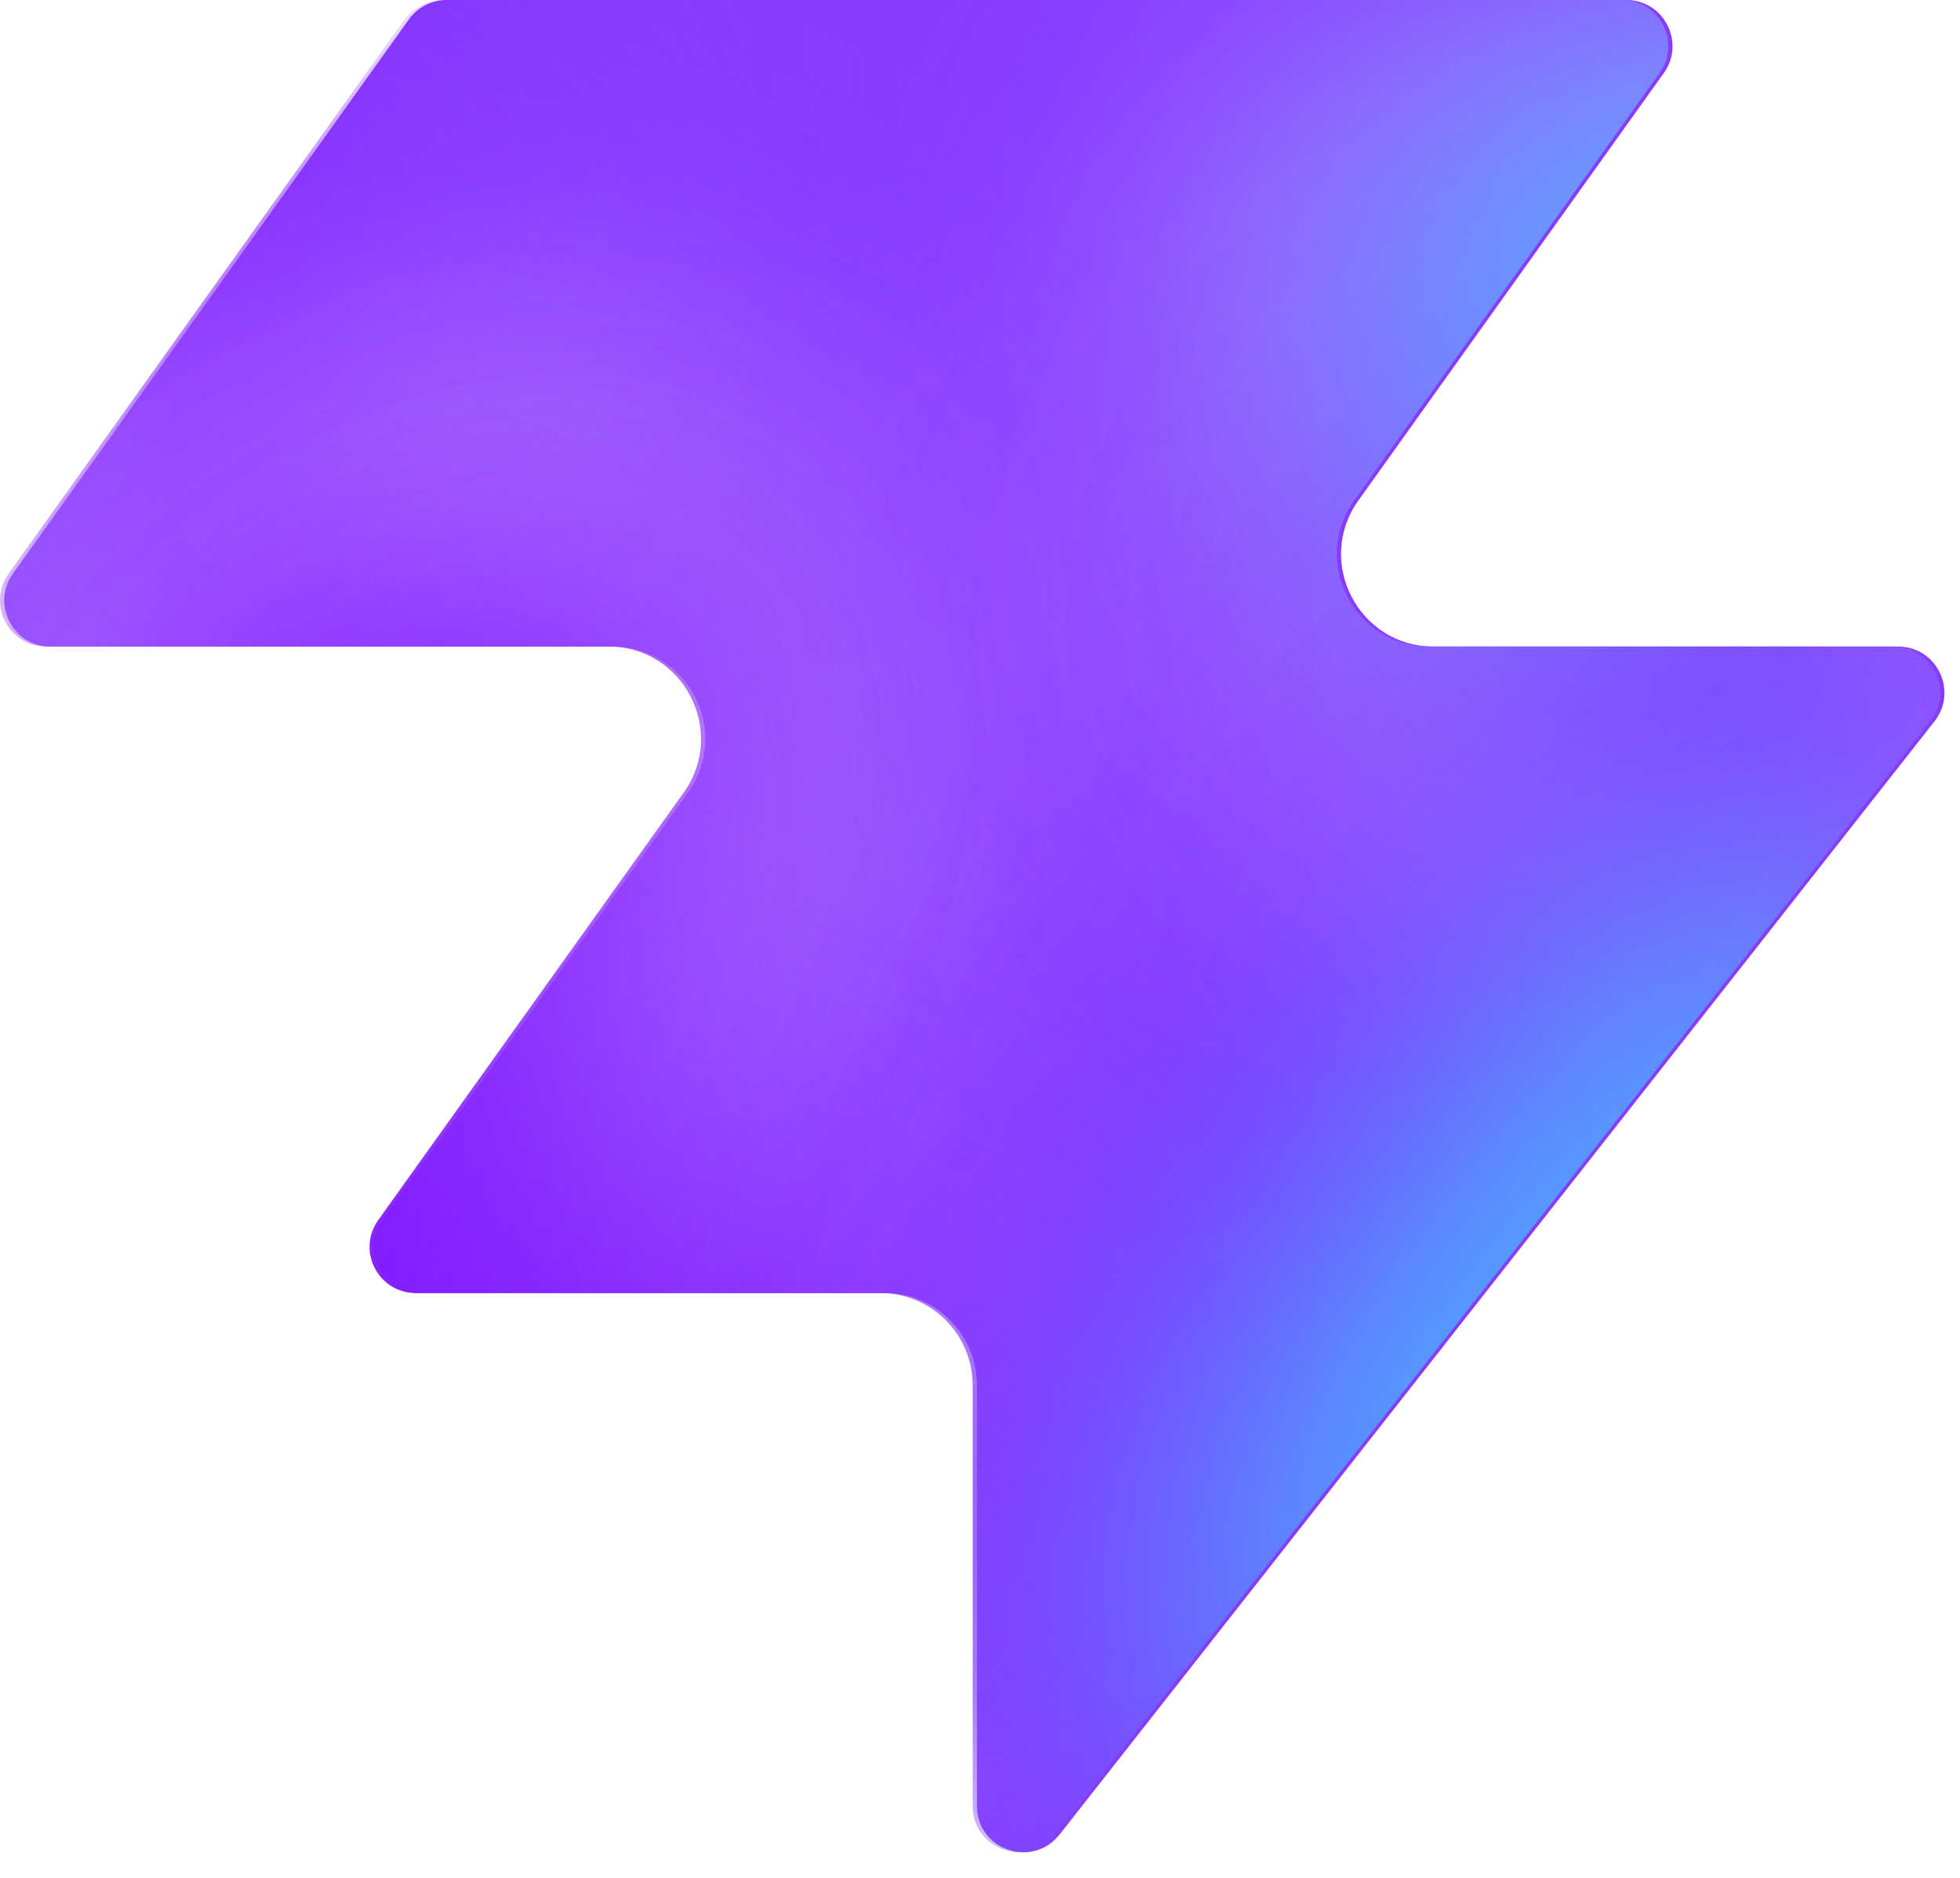
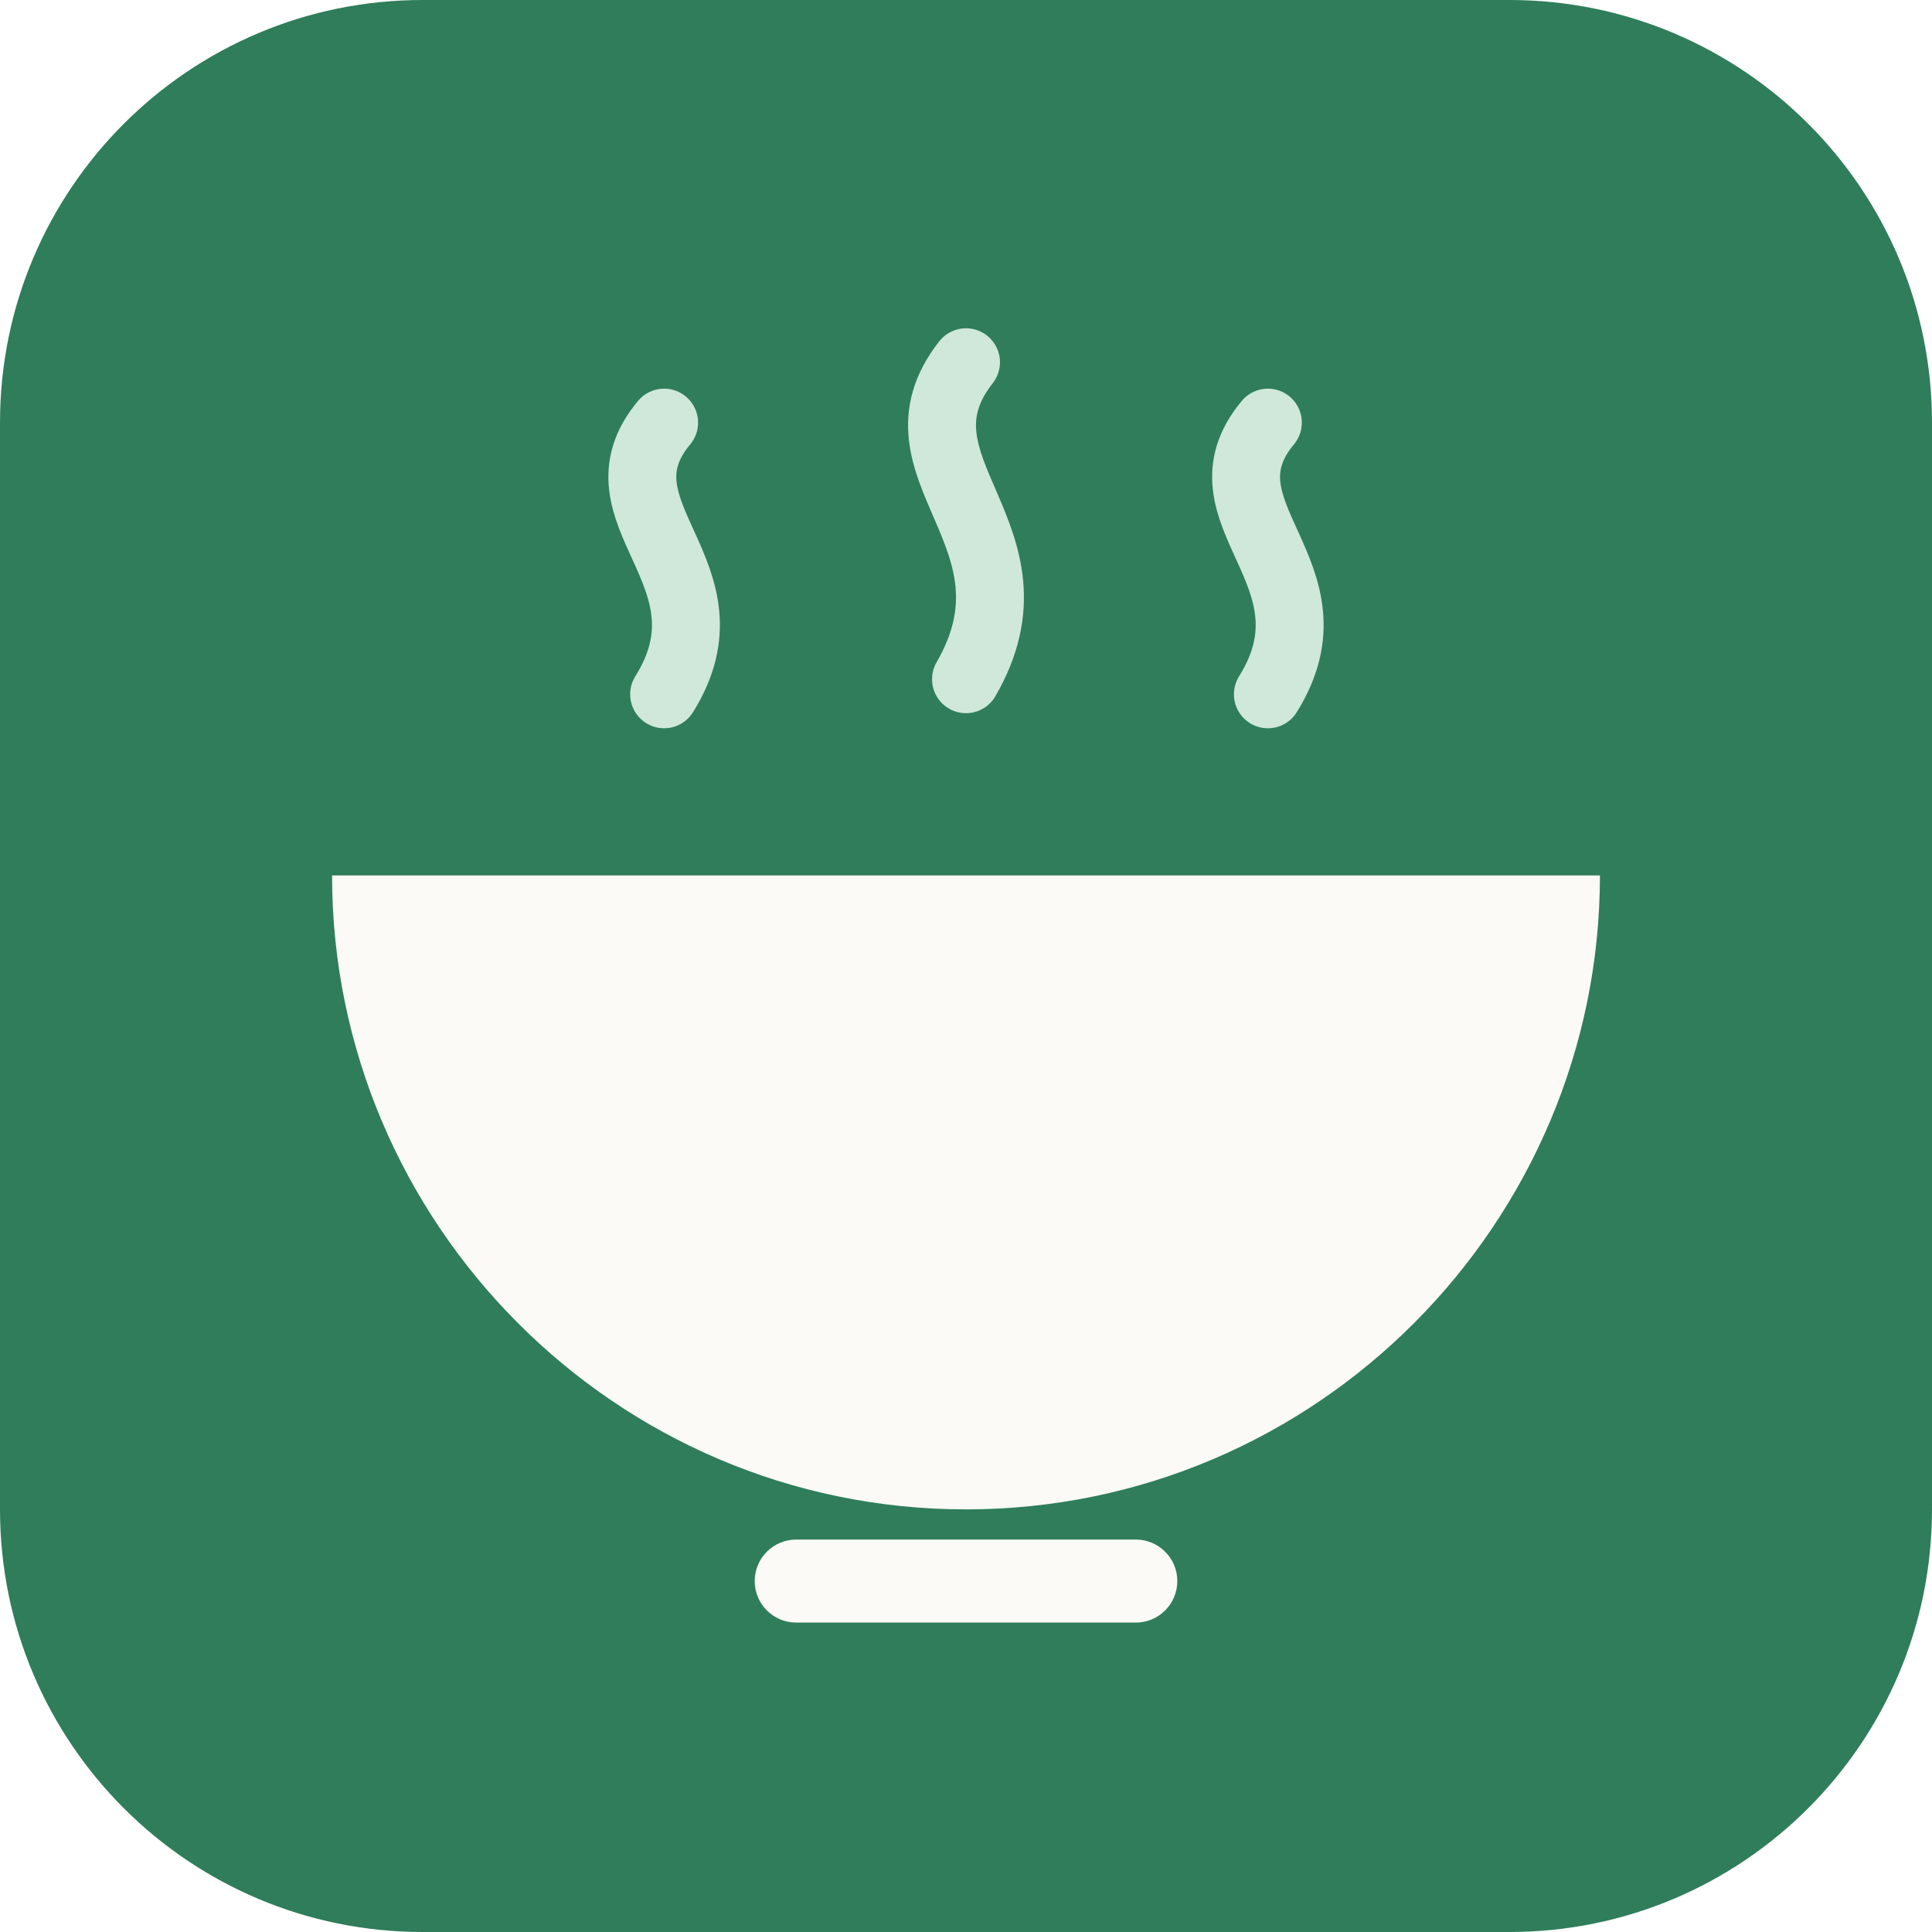
- <svg xmlns="http://www.w3.org/2000/svg" width="48" height="46" fill="none" viewBox="0 0 48 46">
-   <path fill="#863bff" d="M25.946 44.938c-.664.845-2.021.375-2.021-.698V33.937a2.26 2.26 0 0 0-2.262-2.262H10.287c-.92 0-1.456-1.04-.92-1.788l7.48-10.471c1.07-1.497 0-3.578-1.842-3.578H1.237c-.92 0-1.456-1.04-.92-1.788L10.013.474c.214-.297.556-.474.92-.474h28.894c.92 0 1.456 1.04.92 1.788l-7.48 10.471c-1.07 1.498 0 3.579 1.842 3.579h11.377c.943 0 1.473 1.088.89 1.83L25.947 44.94z" style="fill:#863bff;fill:color(display-p3 .525 .23 1);fill-opacity:1" />
-   <mask id="a" width="48" height="46" x="0" y="0" maskUnits="userSpaceOnUse" style="mask-type:alpha">
-     <path fill="#000" d="M25.842 44.938c-.664.844-2.021.375-2.021-.698V33.937a2.26 2.26 0 0 0-2.262-2.262H10.183c-.92 0-1.456-1.04-.92-1.788l7.48-10.471c1.07-1.498 0-3.579-1.842-3.579H1.133c-.92 0-1.456-1.04-.92-1.787L9.91.473c.214-.297.556-.474.92-.474h28.894c.92 0 1.456 1.04.92 1.788l-7.48 10.471c-1.07 1.498 0 3.578 1.842 3.578h11.377c.943 0 1.473 1.088.89 1.832L25.843 44.94z" style="fill:#000;fill-opacity:1" />
-   </mask>
-   <g mask="url(#a)">
-     <g filter="url(#b)">
-       <ellipse cx="5.508" cy="14.704" fill="#ede6ff" rx="5.508" ry="14.704" style="fill:#ede6ff;fill:color(display-p3 .927 .903 1);fill-opacity:1" transform="matrix(.00324 1 1 -.00324 -4.47 31.516)" />
-     </g>
-     <g filter="url(#c)">
-       <ellipse cx="10.399" cy="29.851" fill="#ede6ff" rx="10.399" ry="29.851" style="fill:#ede6ff;fill:color(display-p3 .927 .903 1);fill-opacity:1" transform="matrix(.00324 1 1 -.00324 -39.328 7.883)" />
-     </g>
-     <g filter="url(#d)">
-       <ellipse cx="5.508" cy="30.487" fill="#7e14ff" rx="5.508" ry="30.487" style="fill:#7e14ff;fill:color(display-p3 .492 .077 1);fill-opacity:1" transform="rotate(89.814 -25.913 -14.639)scale(1 -1)" />
-     </g>
-     <g filter="url(#e)">
-       <ellipse cx="5.508" cy="30.599" fill="#7e14ff" rx="5.508" ry="30.599" style="fill:#7e14ff;fill:color(display-p3 .492 .077 1);fill-opacity:1" transform="rotate(89.814 -32.644 -3.334)scale(1 -1)" />
-     </g>
-     <g filter="url(#f)">
-       <ellipse cx="5.508" cy="30.599" fill="#7e14ff" rx="5.508" ry="30.599" style="fill:#7e14ff;fill:color(display-p3 .492 .077 1);fill-opacity:1" transform="matrix(.00324 1 1 -.00324 -34.34 30.47)" />
-     </g>
-     <g filter="url(#g)">
-       <ellipse cx="14.072" cy="22.078" fill="#ede6ff" rx="14.072" ry="22.078" style="fill:#ede6ff;fill:color(display-p3 .927 .903 1);fill-opacity:1" transform="rotate(93.35 24.506 48.493)scale(-1 1)" />
-     </g>
-     <g filter="url(#h)">
-       <ellipse cx="3.47" cy="21.501" fill="#7e14ff" rx="3.47" ry="21.501" style="fill:#7e14ff;fill:color(display-p3 .492 .077 1);fill-opacity:1" transform="rotate(89.009 28.708 47.59)scale(-1 1)" />
-     </g>
-     <g filter="url(#i)">
-       <ellipse cx="3.47" cy="21.501" fill="#7e14ff" rx="3.47" ry="21.501" style="fill:#7e14ff;fill:color(display-p3 .492 .077 1);fill-opacity:1" transform="rotate(89.009 28.708 47.59)scale(-1 1)" />
-     </g>
-     <g filter="url(#j)">
-       <ellipse cx=".387" cy="8.972" fill="#7e14ff" rx="4.407" ry="29.108" style="fill:#7e14ff;fill:color(display-p3 .492 .077 1);fill-opacity:1" transform="rotate(39.51 .387 8.972)" />
-     </g>
-     <g filter="url(#k)">
-       <ellipse cx="47.523" cy="-6.092" fill="#7e14ff" rx="4.407" ry="29.108" style="fill:#7e14ff;fill:color(display-p3 .492 .077 1);fill-opacity:1" transform="rotate(37.892 47.523 -6.092)" />
-     </g>
-     <g filter="url(#l)">
-       <ellipse cx="41.412" cy="6.333" fill="#47bfff" rx="5.971" ry="9.665" style="fill:#47bfff;fill:color(display-p3 .28 .748 1);fill-opacity:1" transform="rotate(37.892 41.412 6.333)" />
-     </g>
-     <g filter="url(#m)">
-       <ellipse cx="-1.879" cy="38.332" fill="#7e14ff" rx="4.407" ry="29.108" style="fill:#7e14ff;fill:color(display-p3 .492 .077 1);fill-opacity:1" transform="rotate(37.892 -1.88 38.332)" />
-     </g>
-     <g filter="url(#n)">
-       <ellipse cx="-1.879" cy="38.332" fill="#7e14ff" rx="4.407" ry="29.108" style="fill:#7e14ff;fill:color(display-p3 .492 .077 1);fill-opacity:1" transform="rotate(37.892 -1.88 38.332)" />
-     </g>
-     <g filter="url(#o)">
-       <ellipse cx="35.651" cy="29.907" fill="#7e14ff" rx="4.407" ry="29.108" style="fill:#7e14ff;fill:color(display-p3 .492 .077 1);fill-opacity:1" transform="rotate(37.892 35.651 29.907)" />
-     </g>
-     <g filter="url(#p)">
-       <ellipse cx="38.418" cy="32.4" fill="#47bfff" rx="5.971" ry="15.297" style="fill:#47bfff;fill:color(display-p3 .28 .748 1);fill-opacity:1" transform="rotate(37.892 38.418 32.4)" />
-     </g>
+ <svg xmlns="http://www.w3.org/2000/svg" viewBox="0 0 512 512">
+   <rect width="512" height="512" rx="112" fill="#2f7d5b" />
+   <g transform="translate(0 0) scale(1)">
+     <path d="M176 112c-20 24 20 40 0 72M256 96c-22 28 22 46 0 84M336 112c-20 24 20 40 0 72" fill="none" stroke="#cfe8da" stroke-width="18" stroke-linecap="round" />
+     <path d="M88 232h336c0 92-75 168-168 168S88 324 88 232z" fill="#fbfaf7" />
+     <rect x="200" y="408" width="112" height="22" rx="11" fill="#fbfaf7" />
  </g>
-   <defs>
-     <filter id="b" width="60.045" height="41.654" x="-19.77" y="16.149" color-interpolation-filters="sRGB" filterUnits="userSpaceOnUse">
-       <feFlood flood-opacity="0" result="BackgroundImageFix" />
-       <feBlend in="SourceGraphic" in2="BackgroundImageFix" result="shape" />
-       <feGaussianBlur result="effect1_foregroundBlur_2002_17158" stdDeviation="7.659" />
-     </filter>
-     <filter id="c" width="90.34" height="51.437" x="-54.613" y="-7.533" color-interpolation-filters="sRGB" filterUnits="userSpaceOnUse">
-       <feFlood flood-opacity="0" result="BackgroundImageFix" />
-       <feBlend in="SourceGraphic" in2="BackgroundImageFix" result="shape" />
-       <feGaussianBlur result="effect1_foregroundBlur_2002_17158" stdDeviation="7.659" />
-     </filter>
-     <filter id="d" width="79.355" height="29.4" x="-49.64" y="2.03" color-interpolation-filters="sRGB" filterUnits="userSpaceOnUse">
-       <feFlood flood-opacity="0" result="BackgroundImageFix" />
-       <feBlend in="SourceGraphic" in2="BackgroundImageFix" result="shape" />
-       <feGaussianBlur result="effect1_foregroundBlur_2002_17158" stdDeviation="4.596" />
-     </filter>
-     <filter id="e" width="79.579" height="29.4" x="-45.045" y="20.029" color-interpolation-filters="sRGB" filterUnits="userSpaceOnUse">
-       <feFlood flood-opacity="0" result="BackgroundImageFix" />
-       <feBlend in="SourceGraphic" in2="BackgroundImageFix" result="shape" />
-       <feGaussianBlur result="effect1_foregroundBlur_2002_17158" stdDeviation="4.596" />
-     </filter>
-     <filter id="f" width="79.579" height="29.4" x="-43.513" y="21.178" color-interpolation-filters="sRGB" filterUnits="userSpaceOnUse">
-       <feFlood flood-opacity="0" result="BackgroundImageFix" />
-       <feBlend in="SourceGraphic" in2="BackgroundImageFix" result="shape" />
-       <feGaussianBlur result="effect1_foregroundBlur_2002_17158" stdDeviation="4.596" />
-     </filter>
-     <filter id="g" width="74.749" height="58.852" x="15.756" y="-17.901" color-interpolation-filters="sRGB" filterUnits="userSpaceOnUse">
-       <feFlood flood-opacity="0" result="BackgroundImageFix" />
-       <feBlend in="SourceGraphic" in2="BackgroundImageFix" result="shape" />
-       <feGaussianBlur result="effect1_foregroundBlur_2002_17158" stdDeviation="7.659" />
-     </filter>
-     <filter id="h" width="61.377" height="25.362" x="23.548" y="2.284" color-interpolation-filters="sRGB" filterUnits="userSpaceOnUse">
-       <feFlood flood-opacity="0" result="BackgroundImageFix" />
-       <feBlend in="SourceGraphic" in2="BackgroundImageFix" result="shape" />
-       <feGaussianBlur result="effect1_foregroundBlur_2002_17158" stdDeviation="4.596" />
-     </filter>
-     <filter id="i" width="61.377" height="25.362" x="23.548" y="2.284" color-interpolation-filters="sRGB" filterUnits="userSpaceOnUse">
-       <feFlood flood-opacity="0" result="BackgroundImageFix" />
-       <feBlend in="SourceGraphic" in2="BackgroundImageFix" result="shape" />
-       <feGaussianBlur result="effect1_foregroundBlur_2002_17158" stdDeviation="4.596" />
-     </filter>
-     <filter id="j" width="56.045" height="63.649" x="-27.636" y="-22.853" color-interpolation-filters="sRGB" filterUnits="userSpaceOnUse">
-       <feFlood flood-opacity="0" result="BackgroundImageFix" />
-       <feBlend in="SourceGraphic" in2="BackgroundImageFix" result="shape" />
-       <feGaussianBlur result="effect1_foregroundBlur_2002_17158" stdDeviation="4.596" />
-     </filter>
-     <filter id="k" width="54.814" height="64.646" x="20.116" y="-38.415" color-interpolation-filters="sRGB" filterUnits="userSpaceOnUse">
-       <feFlood flood-opacity="0" result="BackgroundImageFix" />
-       <feBlend in="SourceGraphic" in2="BackgroundImageFix" result="shape" />
-       <feGaussianBlur result="effect1_foregroundBlur_2002_17158" stdDeviation="4.596" />
-     </filter>
-     <filter id="l" width="33.541" height="35.313" x="24.641" y="-11.323" color-interpolation-filters="sRGB" filterUnits="userSpaceOnUse">
-       <feFlood flood-opacity="0" result="BackgroundImageFix" />
-       <feBlend in="SourceGraphic" in2="BackgroundImageFix" result="shape" />
-       <feGaussianBlur result="effect1_foregroundBlur_2002_17158" stdDeviation="4.596" />
-     </filter>
-     <filter id="m" width="54.814" height="64.646" x="-29.286" y="6.009" color-interpolation-filters="sRGB" filterUnits="userSpaceOnUse">
-       <feFlood flood-opacity="0" result="BackgroundImageFix" />
-       <feBlend in="SourceGraphic" in2="BackgroundImageFix" result="shape" />
-       <feGaussianBlur result="effect1_foregroundBlur_2002_17158" stdDeviation="4.596" />
-     </filter>
-     <filter id="n" width="54.814" height="64.646" x="-29.286" y="6.009" color-interpolation-filters="sRGB" filterUnits="userSpaceOnUse">
-       <feFlood flood-opacity="0" result="BackgroundImageFix" />
-       <feBlend in="SourceGraphic" in2="BackgroundImageFix" result="shape" />
-       <feGaussianBlur result="effect1_foregroundBlur_2002_17158" stdDeviation="4.596" />
-     </filter>
-     <filter id="o" width="54.814" height="64.646" x="8.244" y="-2.416" color-interpolation-filters="sRGB" filterUnits="userSpaceOnUse">
-       <feFlood flood-opacity="0" result="BackgroundImageFix" />
-       <feBlend in="SourceGraphic" in2="BackgroundImageFix" result="shape" />
-       <feGaussianBlur result="effect1_foregroundBlur_2002_17158" stdDeviation="4.596" />
-     </filter>
-     <filter id="p" width="39.409" height="43.623" x="18.713" y="10.588" color-interpolation-filters="sRGB" filterUnits="userSpaceOnUse">
-       <feFlood flood-opacity="0" result="BackgroundImageFix" />
-       <feBlend in="SourceGraphic" in2="BackgroundImageFix" result="shape" />
-       <feGaussianBlur result="effect1_foregroundBlur_2002_17158" stdDeviation="4.596" />
-     </filter>
-   </defs>
</svg>
